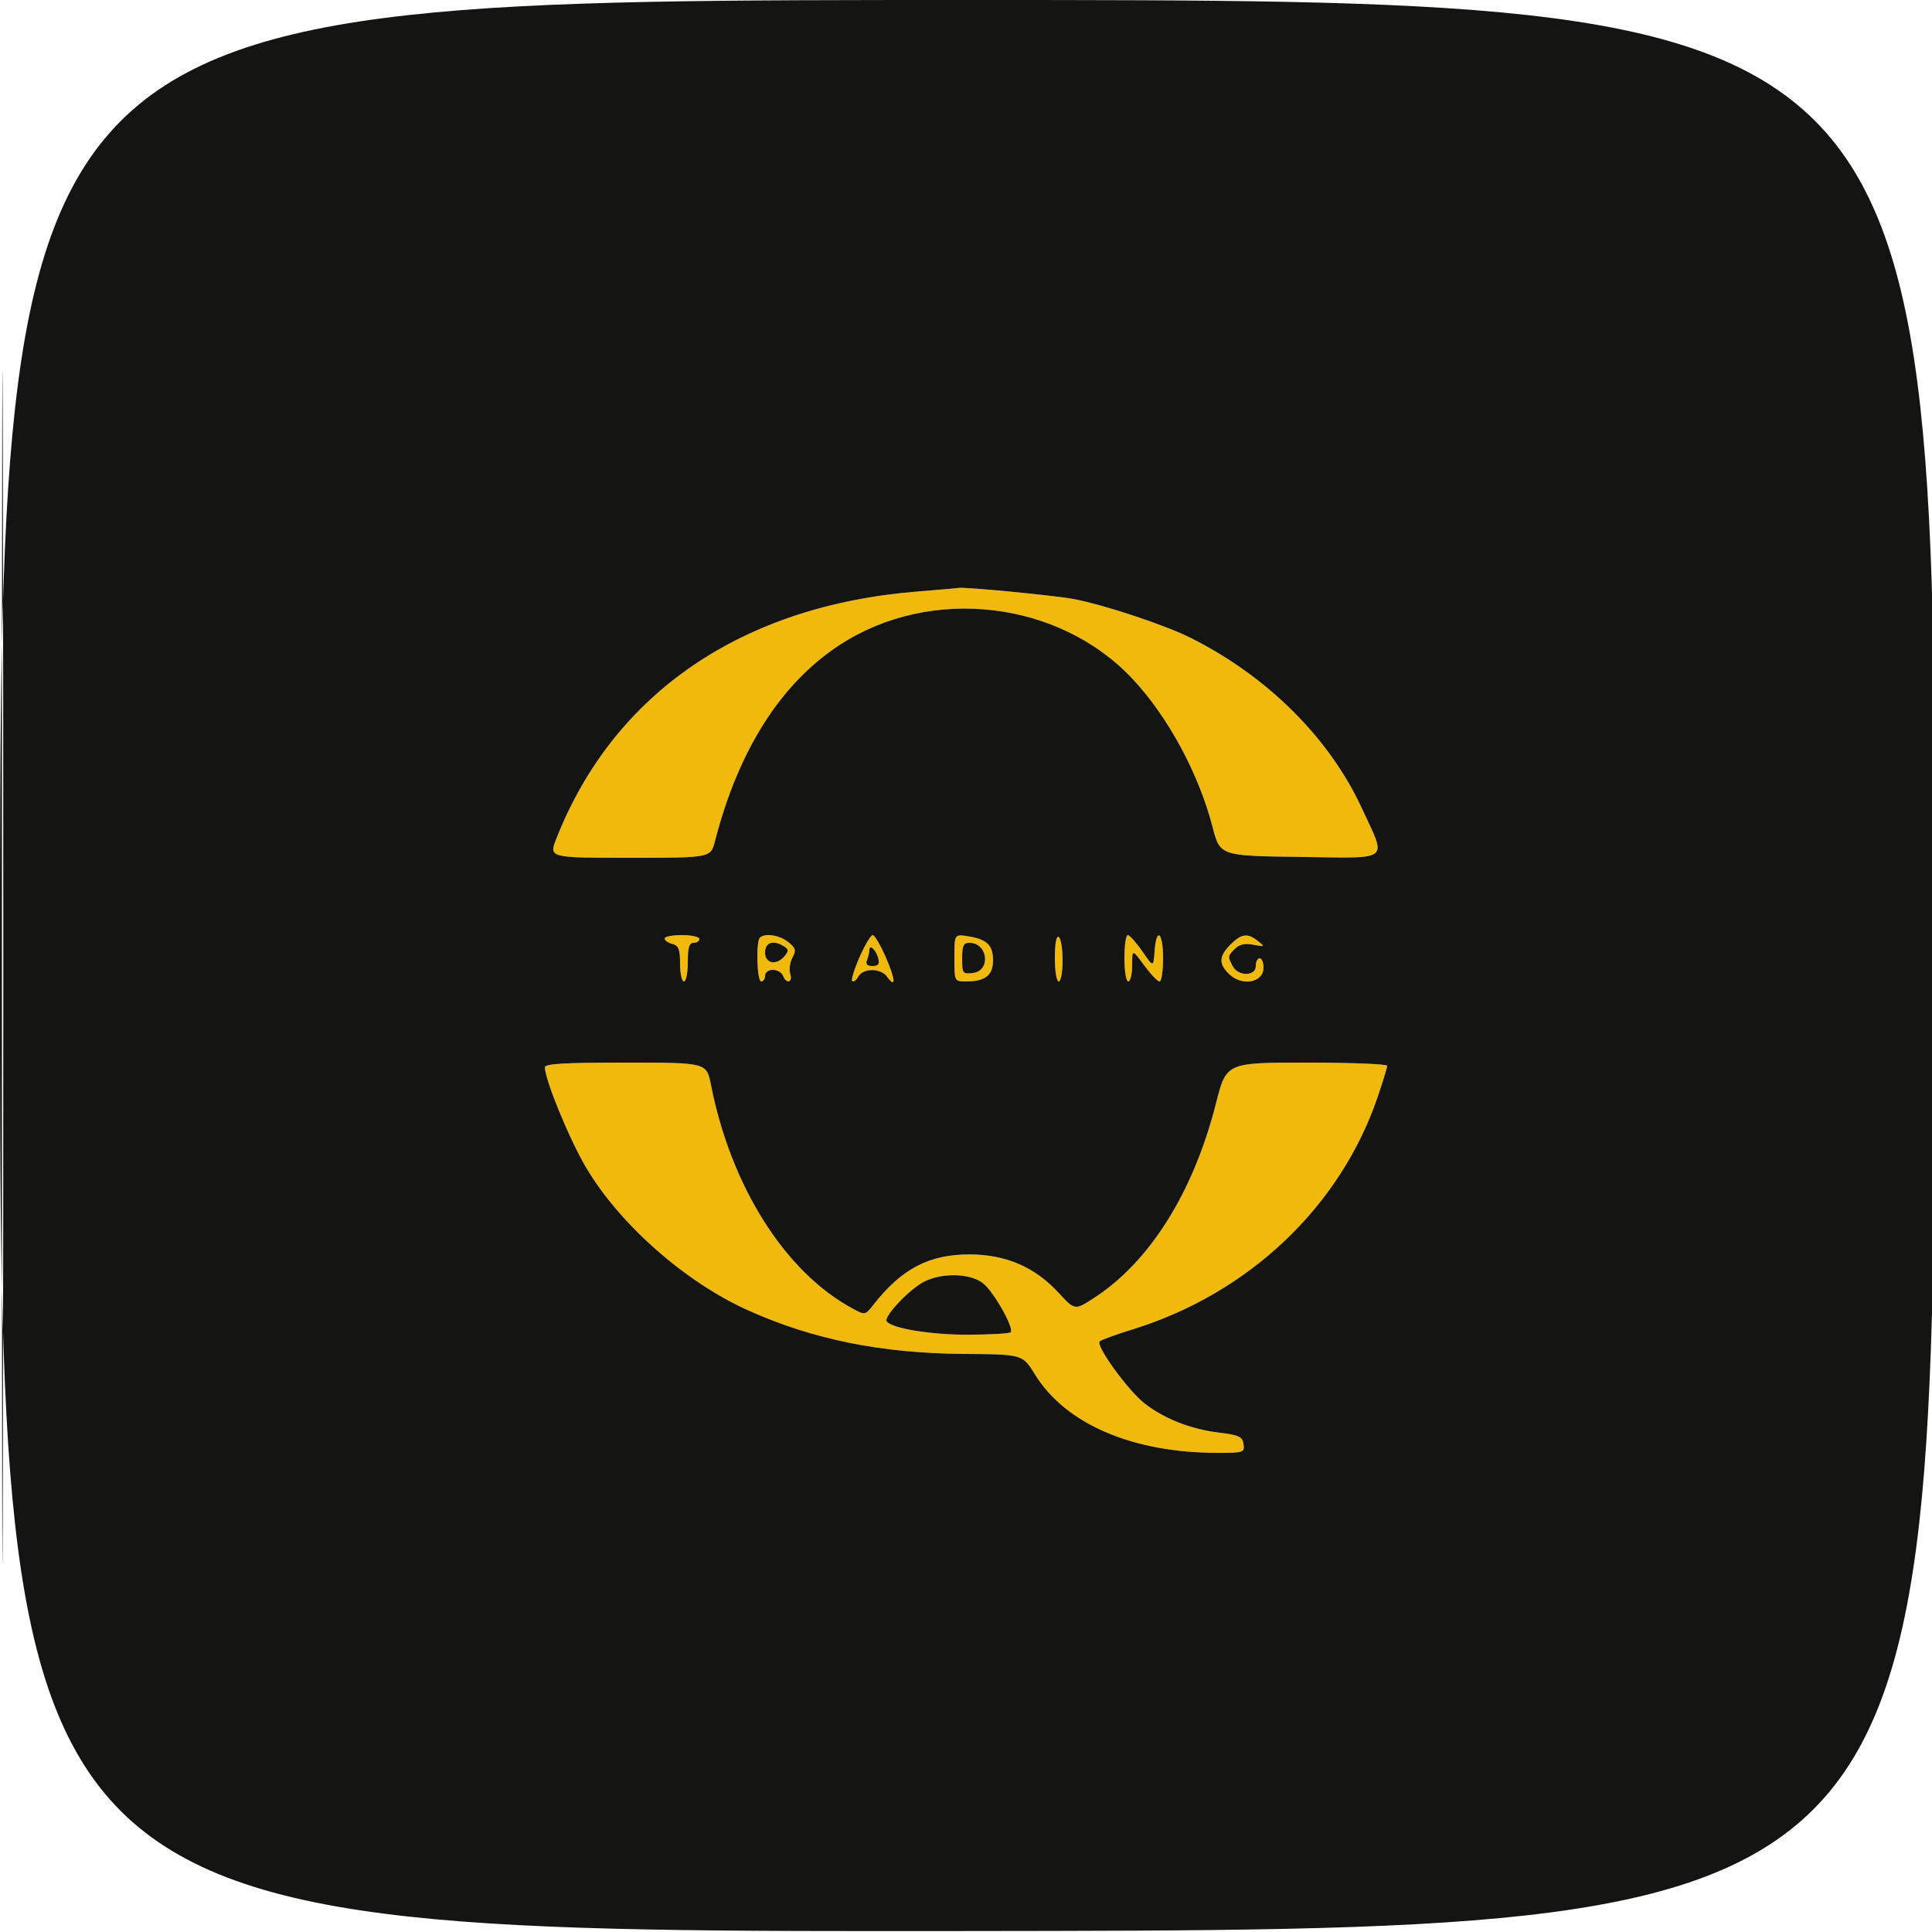
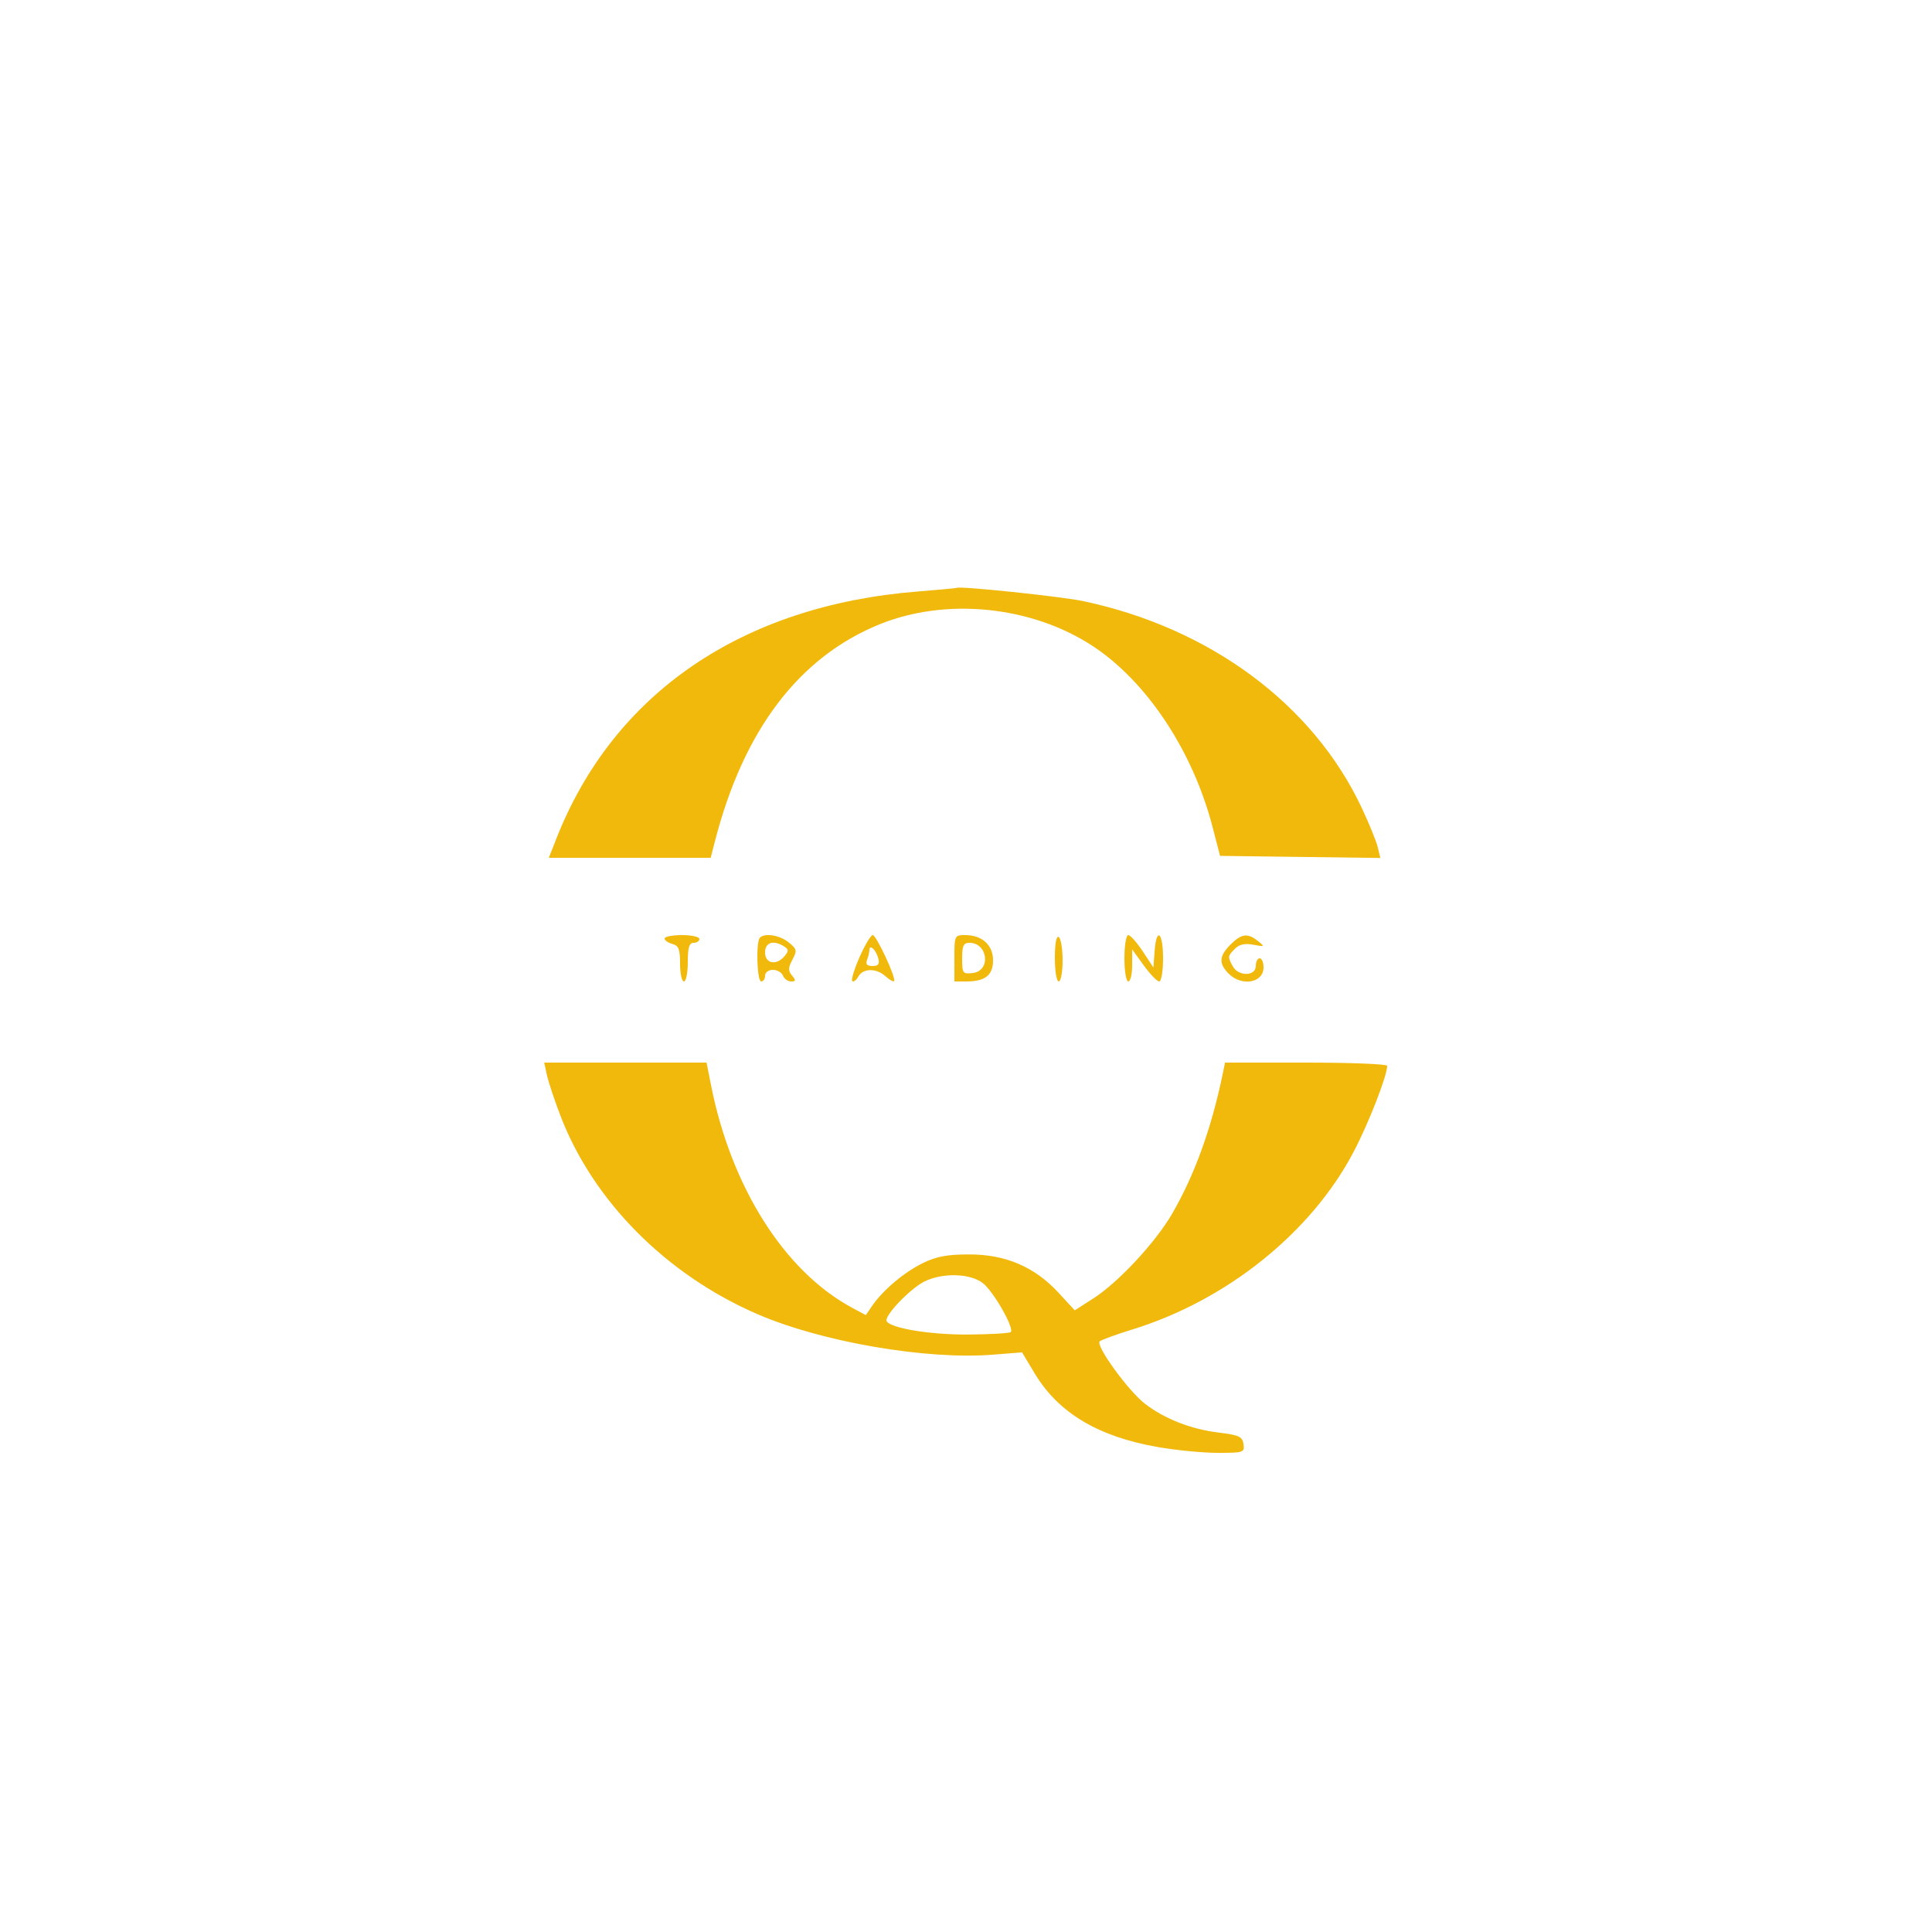
<svg xmlns="http://www.w3.org/2000/svg" width="500" height="500" viewBox="0 0 500 500" version="1.1">
-   <path d="M 237.500 153.080 C 192.043 156.693, 158.820 179.401, 144.008 216.980 C 142.029 222, 142.029 222, 162.976 222 C 183.923 222, 183.923 222, 185.017 217.750 C 191.105 194.090, 202.078 176.827, 217.354 166.879 C 240.960 151.504, 274.206 155.424, 293.222 175.822 C 302.366 185.631, 310.226 200.212, 313.802 214 C 315.748 221.500, 315.748 221.500, 336.487 221.771 C 360.315 222.082, 358.918 223.184, 352.446 209.176 C 344.058 191.023, 328.128 175.145, 308.265 165.140 C 301.642 161.805, 286.058 156.611, 278 155.054 C 273.175 154.122, 249.335 151.820, 248 152.158 C 247.725 152.228, 243 152.642, 237.500 153.080 M 172 242.883 C 172 243.369, 172.900 244.002, 174 244.290 C 175.634 244.717, 176 245.654, 176 249.406 C 176 251.933, 176.450 254, 177 254 C 177.550 254, 178 251.750, 178 249 C 178 245.222, 178.367 244, 179.500 244 C 180.325 244, 181 243.550, 181 243 C 181 242.450, 178.975 242, 176.500 242 C 174.025 242, 172 242.398, 172 242.883 M 196.667 242.667 C 195.597 243.736, 195.899 254, 197 254 C 197.550 254, 198 253.325, 198 252.500 C 198 251.659, 198.892 251, 200.031 251 C 201.149 251, 202.322 251.675, 202.638 252.500 C 203.498 254.741, 205.234 254.312, 204.512 252.038 C 204.169 250.959, 204.424 249.076, 205.078 247.855 C 206.097 245.949, 205.948 245.376, 204.022 243.817 C 201.784 242.005, 197.931 241.402, 196.667 242.667 M 222.474 247.654 C 221.099 250.763, 220.239 253.572, 220.562 253.895 C 220.885 254.219, 221.589 253.700, 222.125 252.742 C 223.384 250.492, 227.911 250.496, 229.558 252.748 C 231.925 255.986, 231.776 253.542, 229.251 247.750 C 227.873 244.588, 226.347 242, 225.860 242 C 225.373 242, 223.850 244.544, 222.474 247.654 M 247 247.869 C 247 254, 247 254, 250.066 254 C 254.937 254, 257 252.390, 257 248.587 C 257 244.626, 255.449 243.109, 250.589 242.321 C 247 241.738, 247 241.738, 247 247.869 M 273 247.941 C 273 251.314, 273.443 254, 274 254 C 274.550 254, 275 251.552, 275 248.559 C 275 245.566, 274.550 242.840, 274 242.500 C 273.375 242.114, 273 244.156, 273 247.941 M 291 248 C 291 251.333, 291.444 254, 292 254 C 292.550 254, 293 252.111, 293 249.803 C 293 245.606, 293 245.606, 296.087 249.803 C 297.784 252.111, 299.584 254, 300.087 254 C 300.589 254, 301 251.300, 301 248 C 301 241.212, 299.278 239.782, 298.807 246.180 C 298.500 250.360, 298.500 250.360, 295.614 246.180 C 294.027 243.881, 292.339 242, 291.864 242 C 291.389 242, 291 244.700, 291 248 M 318.455 244.455 C 315.477 247.432, 315.361 249.361, 318 252 C 321.366 255.366, 327 254.360, 327 250.393 C 327 249.077, 326.550 248, 326 248 C 325.450 248, 325 248.900, 325 250 C 325 252.691, 320.467 252.741, 319.035 250.066 C 317.693 247.557, 317.708 247.434, 319.624 245.519 C 320.755 244.387, 322.195 244.077, 324.374 244.495 C 327.332 245.062, 327.396 245.011, 325.559 243.547 C 322.870 241.404, 321.305 241.604, 318.455 244.455 M 198 246.500 C 198 249.421, 200.958 249.961, 203.063 247.424 C 204.147 246.117, 204.126 245.692, 202.936 244.939 C 200.158 243.182, 198 243.864, 198 246.500 M 249 248.066 C 249 251.913, 249.149 252.116, 251.750 251.816 C 256.511 251.269, 255.700 244, 250.878 244 C 249.349 244, 249 244.755, 249 248.066 M 225 245.859 C 225 246.397, 224.727 247.548, 224.393 248.418 C 223.963 249.538, 224.374 250, 225.799 250 C 227.326 250, 227.685 249.512, 227.286 247.984 C 226.723 245.831, 225 244.229, 225 245.859 M 141.020 276.250 C 141.072 279.553, 147.369 294.856, 151.676 302.143 C 160.337 316.800, 177.210 331.703, 193.452 339.041 C 210.296 346.651, 228.080 350.249, 249.573 350.397 C 264.646 350.500, 264.646 350.500, 267.864 355.717 C 275.789 368.564, 293.142 376, 315.201 376 C 321.824 376, 322.125 375.898, 321.820 373.750 C 321.542 371.793, 320.692 371.400, 315.301 370.736 C 308.210 369.863, 301.484 367.233, 296.379 363.340 C 292.028 360.021, 283.406 348.140, 284.615 347.131 C 285.102 346.725, 288.875 345.354, 293 344.083 C 323.128 334.805, 346.872 312.308, 356.541 283.879 C 357.894 279.903, 359 276.279, 359 275.825 C 359 275.371, 349.633 275, 338.184 275 C 317.368 275, 317.368 275, 314.694 285.560 C 308.851 308.632, 297.479 326.709, 282.937 336.040 C 278.147 339.114, 278.147 339.114, 273.966 334.579 C 267.816 327.907, 260.345 324.676, 251 324.647 C 240.486 324.615, 233.417 328.298, 226.072 337.635 C 223.909 340.385, 223.881 340.391, 220.686 338.670 C 203.201 329.254, 189.205 307.161, 183.993 280.750 C 182.858 275, 182.858 275, 161.929 275 C 145.842 275, 141.005 275.289, 141.020 276.250 M 239.256 331.645 C 235.507 333.493, 228.679 340.671, 229.463 341.940 C 230.595 343.771, 240.959 345.470, 250.728 345.424 C 256.354 345.398, 261.221 345.112, 261.545 344.788 C 262.549 343.785, 257.214 334.313, 254.398 332.099 C 251.131 329.529, 243.983 329.314, 239.256 331.645" stroke="none" fill="#f0b90c" fill-rule="evenodd" />
-   <path d="M 0 250.002 C 0 500.004, 0 500.004, 250.250 499.752 C 500.500 499.500, 500.500 499.500, 500.752 249.750 C 501.004 0, 501.004 0, 250.502 0 C 0 0, 0 0, 0 250.002 M 0.492 250.500 C 0.492 388, 0.608 444.101, 0.750 375.170 C 0.892 306.238, 0.892 193.738, 0.750 125.170 C 0.608 56.601, 0.492 113, 0.492 250.500 M 237.500 153.080 C 192.043 156.693, 158.820 179.401, 144.008 216.980 C 142.029 222, 142.029 222, 162.976 222 C 183.923 222, 183.923 222, 185.017 217.750 C 191.105 194.090, 202.078 176.827, 217.354 166.879 C 240.960 151.504, 274.206 155.424, 293.222 175.822 C 302.366 185.631, 310.226 200.212, 313.802 214 C 315.748 221.500, 315.748 221.500, 336.487 221.771 C 360.315 222.082, 358.918 223.184, 352.446 209.176 C 344.058 191.023, 328.128 175.145, 308.265 165.140 C 301.642 161.805, 286.058 156.611, 278 155.054 C 273.175 154.122, 249.335 151.820, 248 152.158 C 247.725 152.228, 243 152.642, 237.500 153.080 M 172 242.883 C 172 243.369, 172.900 244.002, 174 244.290 C 175.634 244.717, 176 245.654, 176 249.406 C 176 251.933, 176.450 254, 177 254 C 177.550 254, 178 251.750, 178 249 C 178 245.222, 178.367 244, 179.500 244 C 180.325 244, 181 243.550, 181 243 C 181 242.450, 178.975 242, 176.500 242 C 174.025 242, 172 242.398, 172 242.883 M 196.667 242.667 C 195.597 243.736, 195.899 254, 197 254 C 197.550 254, 198 253.325, 198 252.500 C 198 251.659, 198.892 251, 200.031 251 C 201.149 251, 202.322 251.675, 202.638 252.500 C 203.498 254.741, 205.234 254.312, 204.512 252.038 C 204.169 250.959, 204.424 249.076, 205.078 247.855 C 206.097 245.949, 205.948 245.376, 204.022 243.817 C 201.784 242.005, 197.931 241.402, 196.667 242.667 M 222.474 247.654 C 221.099 250.763, 220.239 253.572, 220.562 253.895 C 220.885 254.219, 221.589 253.700, 222.125 252.742 C 223.384 250.492, 227.911 250.496, 229.558 252.748 C 231.925 255.986, 231.776 253.542, 229.251 247.750 C 227.873 244.588, 226.347 242, 225.860 242 C 225.373 242, 223.850 244.544, 222.474 247.654 M 247 247.869 C 247 254, 247 254, 250.066 254 C 254.937 254, 257 252.390, 257 248.587 C 257 244.626, 255.449 243.109, 250.589 242.321 C 247 241.738, 247 241.738, 247 247.869 M 273 247.941 C 273 251.314, 273.443 254, 274 254 C 274.550 254, 275 251.552, 275 248.559 C 275 245.566, 274.550 242.840, 274 242.500 C 273.375 242.114, 273 244.156, 273 247.941 M 291 248 C 291 251.333, 291.444 254, 292 254 C 292.550 254, 293 252.111, 293 249.803 C 293 245.606, 293 245.606, 296.087 249.803 C 297.784 252.111, 299.584 254, 300.087 254 C 300.589 254, 301 251.300, 301 248 C 301 241.212, 299.278 239.782, 298.807 246.180 C 298.500 250.360, 298.500 250.360, 295.614 246.180 C 294.027 243.881, 292.339 242, 291.864 242 C 291.389 242, 291 244.700, 291 248 M 318.455 244.455 C 315.477 247.432, 315.361 249.361, 318 252 C 321.366 255.366, 327 254.360, 327 250.393 C 327 249.077, 326.550 248, 326 248 C 325.450 248, 325 248.900, 325 250 C 325 252.691, 320.467 252.741, 319.035 250.066 C 317.693 247.557, 317.708 247.434, 319.624 245.519 C 320.755 244.387, 322.195 244.077, 324.374 244.495 C 327.332 245.062, 327.396 245.011, 325.559 243.547 C 322.870 241.404, 321.305 241.604, 318.455 244.455 M 198 246.500 C 198 249.421, 200.958 249.961, 203.063 247.424 C 204.147 246.117, 204.126 245.692, 202.936 244.939 C 200.158 243.182, 198 243.864, 198 246.500 M 249 248.066 C 249 251.913, 249.149 252.116, 251.750 251.816 C 256.511 251.269, 255.700 244, 250.878 244 C 249.349 244, 249 244.755, 249 248.066 M 225 245.859 C 225 246.397, 224.727 247.548, 224.393 248.418 C 223.963 249.538, 224.374 250, 225.799 250 C 227.326 250, 227.685 249.512, 227.286 247.984 C 226.723 245.831, 225 244.229, 225 245.859 M 141.020 276.250 C 141.072 279.553, 147.369 294.856, 151.676 302.143 C 160.337 316.800, 177.210 331.703, 193.452 339.041 C 210.296 346.651, 228.080 350.249, 249.573 350.397 C 264.646 350.500, 264.646 350.500, 267.864 355.717 C 275.789 368.564, 293.142 376, 315.201 376 C 321.824 376, 322.125 375.898, 321.820 373.750 C 321.542 371.793, 320.692 371.400, 315.301 370.736 C 308.210 369.863, 301.484 367.233, 296.379 363.340 C 292.028 360.021, 283.406 348.140, 284.615 347.131 C 285.102 346.725, 288.875 345.354, 293 344.083 C 323.128 334.805, 346.872 312.308, 356.541 283.879 C 357.894 279.903, 359 276.279, 359 275.825 C 359 275.371, 349.633 275, 338.184 275 C 317.368 275, 317.368 275, 314.694 285.560 C 308.851 308.632, 297.479 326.709, 282.937 336.040 C 278.147 339.114, 278.147 339.114, 273.966 334.579 C 267.816 327.907, 260.345 324.676, 251 324.647 C 240.486 324.615, 233.417 328.298, 226.072 337.635 C 223.909 340.385, 223.881 340.391, 220.686 338.670 C 203.201 329.254, 189.205 307.161, 183.993 280.750 C 182.858 275, 182.858 275, 161.929 275 C 145.842 275, 141.005 275.289, 141.020 276.250 M 239.256 331.645 C 235.507 333.493, 228.679 340.671, 229.463 341.940 C 230.595 343.771, 240.959 345.470, 250.728 345.424 C 256.354 345.398, 261.221 345.112, 261.545 344.788 C 262.549 343.785, 257.214 334.313, 254.398 332.099 C 251.131 329.529, 243.983 329.314, 239.256 331.645" stroke="none" fill="#141413" fill-rule="evenodd" />
+   <path d="M 237.500 153.080 C 192.043 156.693, 158.820 179.401, 144.008 216.980 L 142.029 222 162.976 222 L 183.923 222 185.017 217.750 C 192.435 188.922, 206.750 170.057, 227.648 161.565 C 244.805 154.593, 266.858 156.809, 282.638 167.090 C 296.715 176.262, 308.689 194.285, 313.802 214 L 315.748 221.500 336.487 221.771 L 357.227 222.041 356.566 219.271 C 356.203 217.747, 354.339 213.165, 352.425 209.089 C 339.836 182.276, 313.119 162.467, 280.209 155.544 C 274.580 154.360, 248.013 151.588, 247.605 152.142 C 247.547 152.221, 243 152.642, 237.500 153.080 M 172 242.883 C 172 243.369, 172.900 244.002, 174 244.290 C 175.634 244.717, 176 245.654, 176 249.406 C 176 251.933, 176.450 254, 177 254 C 177.550 254, 178 251.750, 178 249 C 178 245.222, 178.367 244, 179.500 244 C 180.325 244, 181 243.550, 181 243 C 181 242.450, 178.975 242, 176.500 242 C 174.025 242, 172 242.398, 172 242.883 M 196.667 242.667 C 195.597 243.736, 195.899 254, 197 254 C 197.550 254, 198 253.325, 198 252.500 C 198 251.659, 198.892 251, 200.031 251 C 201.149 251, 202.322 251.675, 202.638 252.500 C 202.955 253.325, 203.896 254, 204.729 254 C 205.978 254, 206.021 253.730, 204.972 252.466 C 203.937 251.220, 203.957 250.449, 205.076 248.359 C 206.334 246.007, 206.251 245.622, 204.116 243.893 C 201.799 242.017, 197.950 241.383, 196.667 242.667 M 222.474 247.654 C 221.099 250.763, 220.239 253.572, 220.562 253.895 C 220.885 254.219, 221.589 253.700, 222.125 252.742 C 223.357 250.540, 226.790 250.500, 229.177 252.661 C 230.187 253.574, 231.180 254.136, 231.385 253.911 C 232.011 253.220, 226.807 242, 225.860 242 C 225.373 242, 223.850 244.544, 222.474 247.654 M 247 248 L 247 254 250.066 254 C 254.967 254, 257 252.394, 257 248.522 C 257 244.567, 254.157 242, 249.777 242 C 247.049 242, 247 242.107, 247 248 M 273 247.941 C 273 251.314, 273.443 254, 274 254 C 274.550 254, 275 251.552, 275 248.559 C 275 245.566, 274.550 242.840, 274 242.500 C 273.375 242.114, 273 244.156, 273 247.941 M 291 248 C 291 251.333, 291.444 254, 292 254 C 292.550 254, 293 252.132, 293 249.850 L 293 245.700 296.006 249.850 C 297.660 252.132, 299.460 254, 300.006 254 C 300.554 254, 301 251.308, 301 248 C 301 241.204, 299.277 239.785, 298.807 246.193 L 298.500 250.387 295.736 246.193 C 294.216 243.887, 292.528 242, 291.986 242 C 291.444 242, 291 244.700, 291 248 M 318.455 244.455 C 315.477 247.432, 315.361 249.361, 318 252 C 321.366 255.366, 327 254.360, 327 250.393 C 327 249.077, 326.550 248, 326 248 C 325.450 248, 325 248.900, 325 250 C 325 252.691, 320.467 252.741, 319.035 250.066 C 317.693 247.557, 317.708 247.434, 319.624 245.519 C 320.755 244.387, 322.195 244.077, 324.374 244.495 C 327.332 245.062, 327.396 245.011, 325.559 243.547 C 322.870 241.404, 321.305 241.604, 318.455 244.455 M 198 246.500 C 198 249.421, 200.958 249.961, 203.063 247.424 C 204.147 246.117, 204.126 245.692, 202.936 244.939 C 200.158 243.182, 198 243.864, 198 246.500 M 249 248.066 C 249 251.913, 249.149 252.116, 251.750 251.816 C 256.511 251.269, 255.700 244, 250.878 244 C 249.349 244, 249 244.755, 249 248.066 M 225 245.859 C 225 246.397, 224.727 247.548, 224.393 248.418 C 223.963 249.538, 224.374 250, 225.799 250 C 227.326 250, 227.685 249.512, 227.286 247.984 C 226.723 245.831, 225 244.229, 225 245.859 M 141.548 278.250 C 141.937 280.038, 143.521 284.793, 145.066 288.817 C 153.531 310.855, 172.440 329.890, 196 340.090 C 212.677 347.310, 239.754 351.968, 257 350.585 L 264.500 349.984 267.791 355.458 C 273.926 365.665, 284.201 371.804, 299.659 374.500 C 304.391 375.325, 311.384 376, 315.201 376 C 321.824 376, 322.125 375.898, 321.820 373.750 C 321.542 371.793, 320.692 371.400, 315.301 370.736 C 308.210 369.863, 301.484 367.233, 296.379 363.340 C 292.028 360.021, 283.406 348.140, 284.615 347.131 C 285.102 346.725, 288.875 345.354, 293 344.083 C 317.491 336.541, 339.356 318.992, 350.334 298.064 C 354.226 290.647, 359 278.399, 359 275.835 C 359 275.376, 349.559 275, 338.019 275 L 317.038 275 316.473 277.750 C 313.544 292.011, 309.120 304.227, 303.241 314.289 C 298.957 321.621, 289.365 331.915, 283.030 335.980 L 278.147 339.114 273.966 334.579 C 267.816 327.907, 260.345 324.676, 251 324.647 C 245.256 324.629, 242.424 325.145, 238.904 326.849 C 234.069 329.191, 228.527 333.851, 225.731 337.925 L 224.066 340.351 220.496 338.428 C 203.002 329.007, 189.218 307.227, 183.993 280.750 L 182.858 275 161.850 275 L 140.841 275 141.548 278.250 M 239.256 331.645 C 235.507 333.493, 228.679 340.671, 229.463 341.940 C 230.607 343.792, 240.997 345.468, 250.774 345.379 C 256.425 345.328, 261.292 345.041, 261.591 344.742 C 262.559 343.775, 257.146 334.260, 254.398 332.099 C 251.131 329.529, 243.983 329.314, 239.256 331.645" stroke="none" fill="#f0b90c" fill-rule="evenodd" />
</svg>
